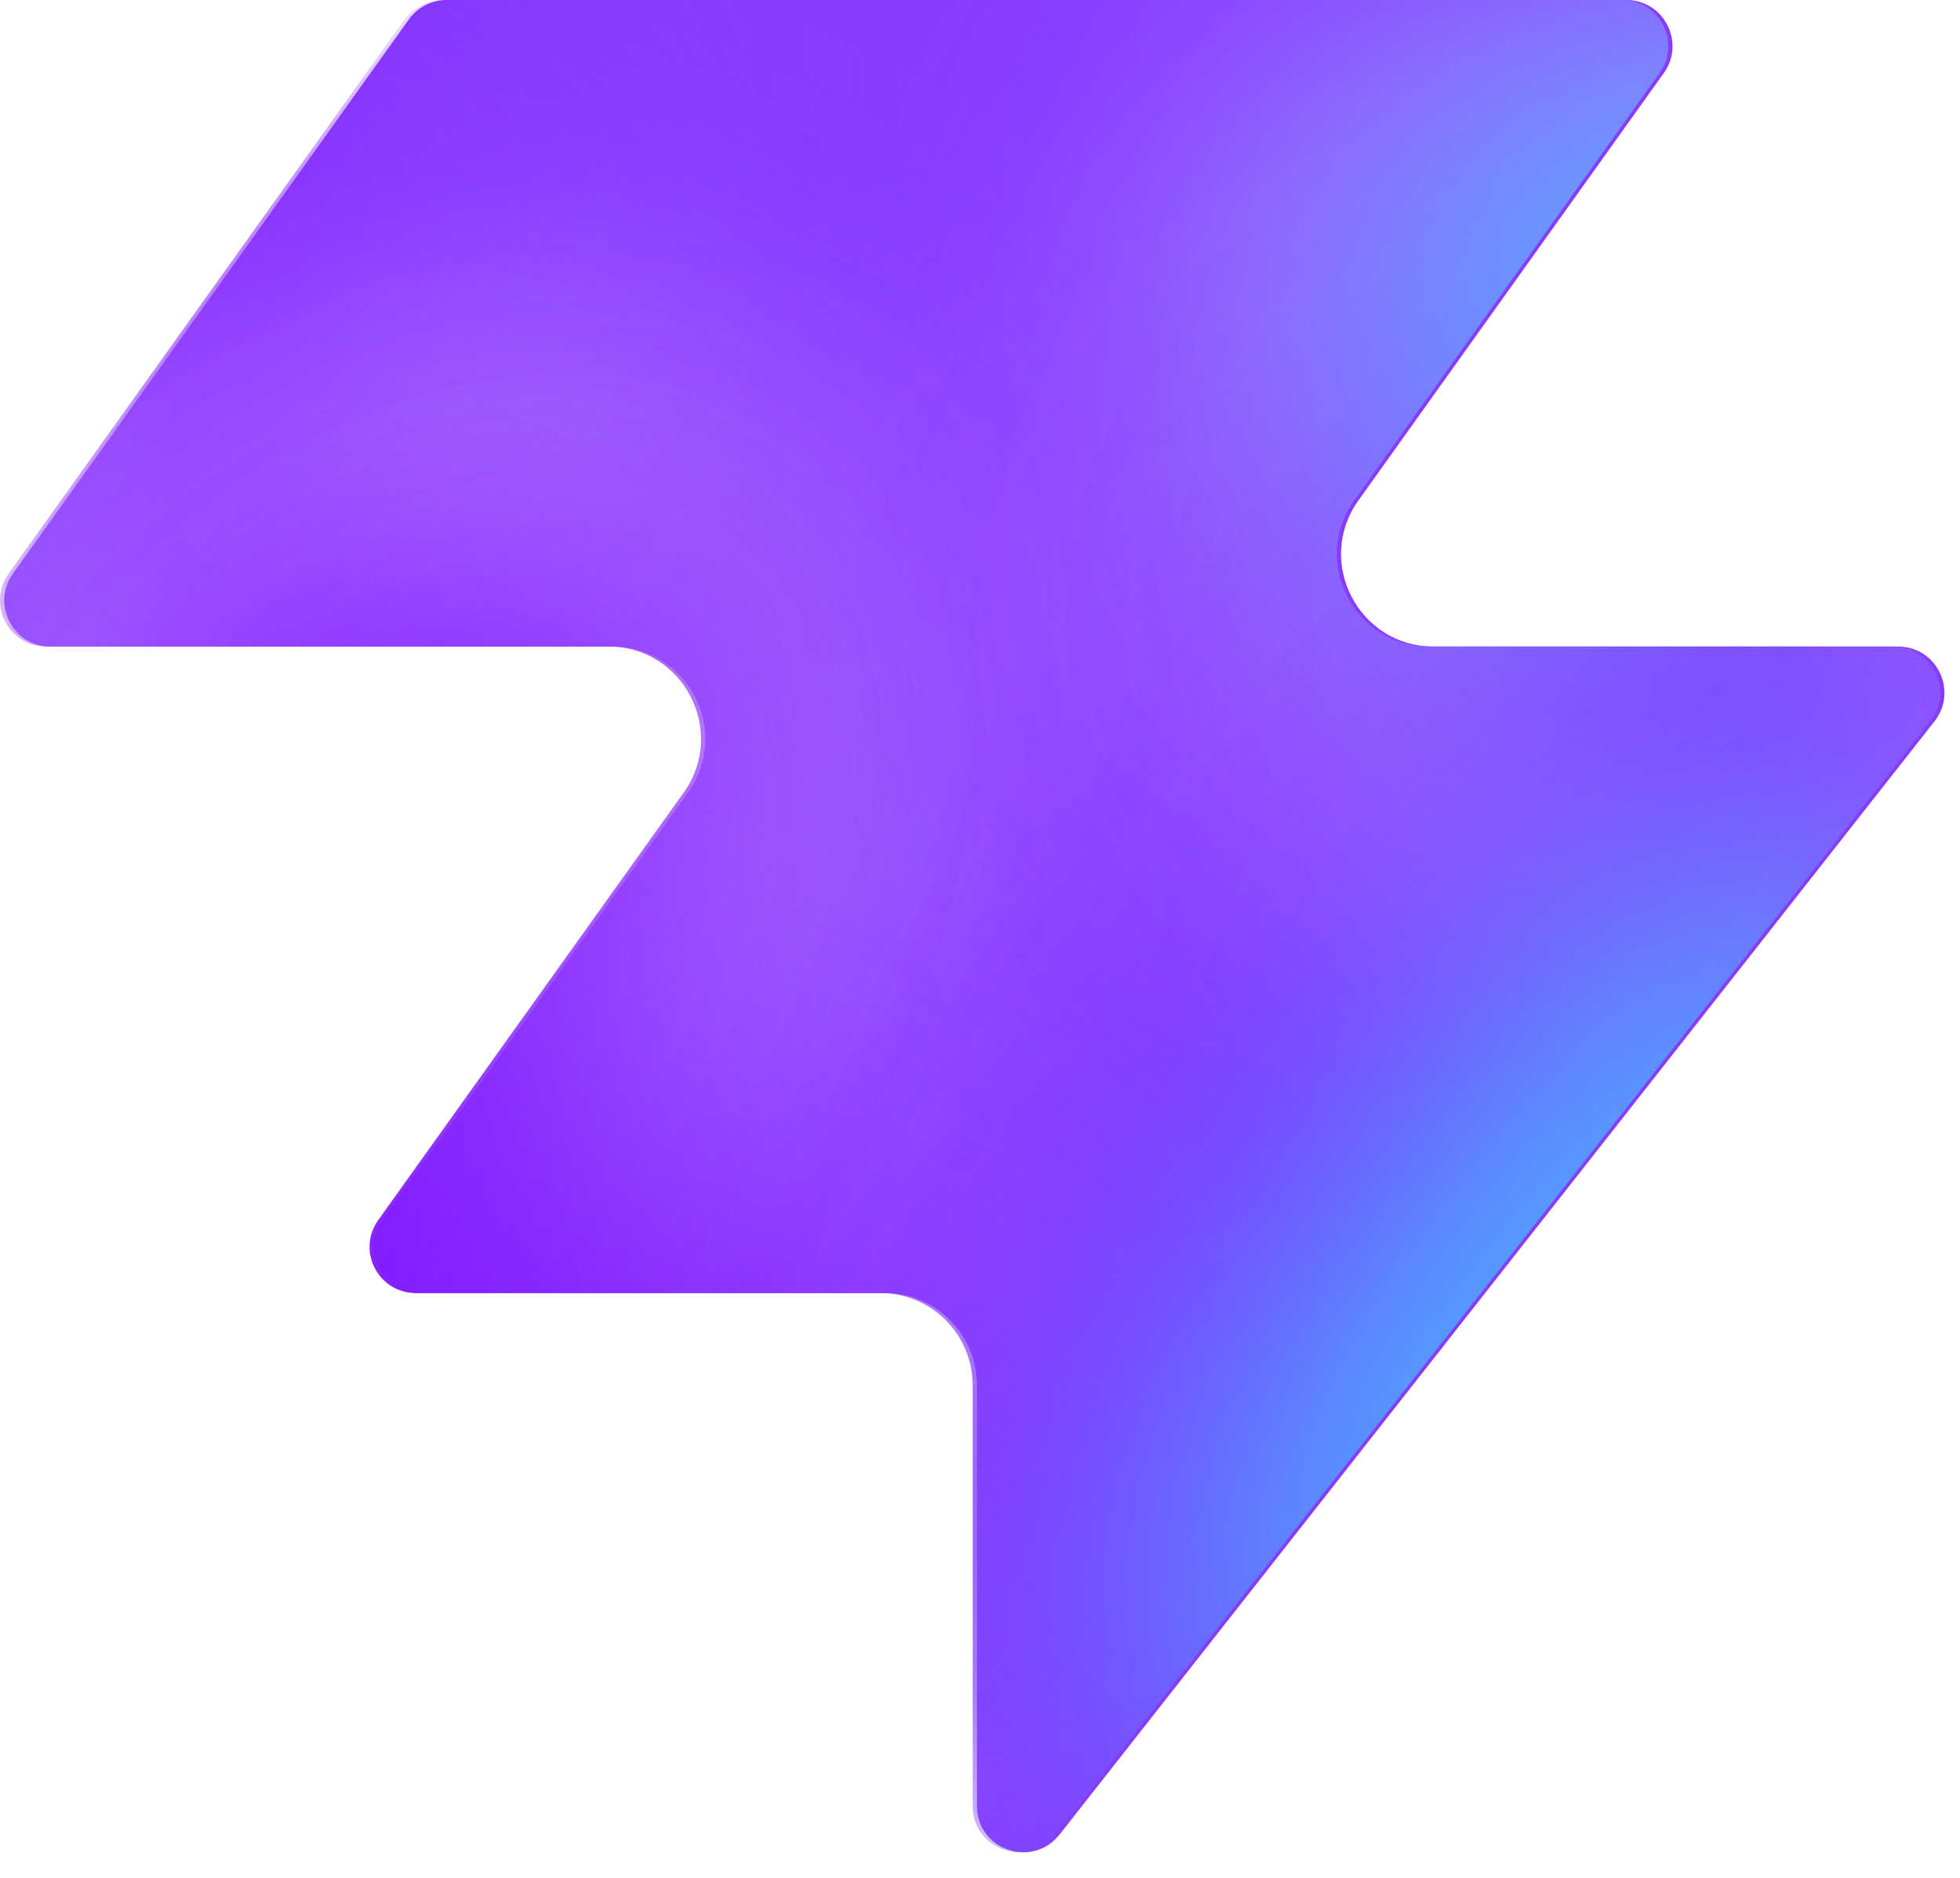
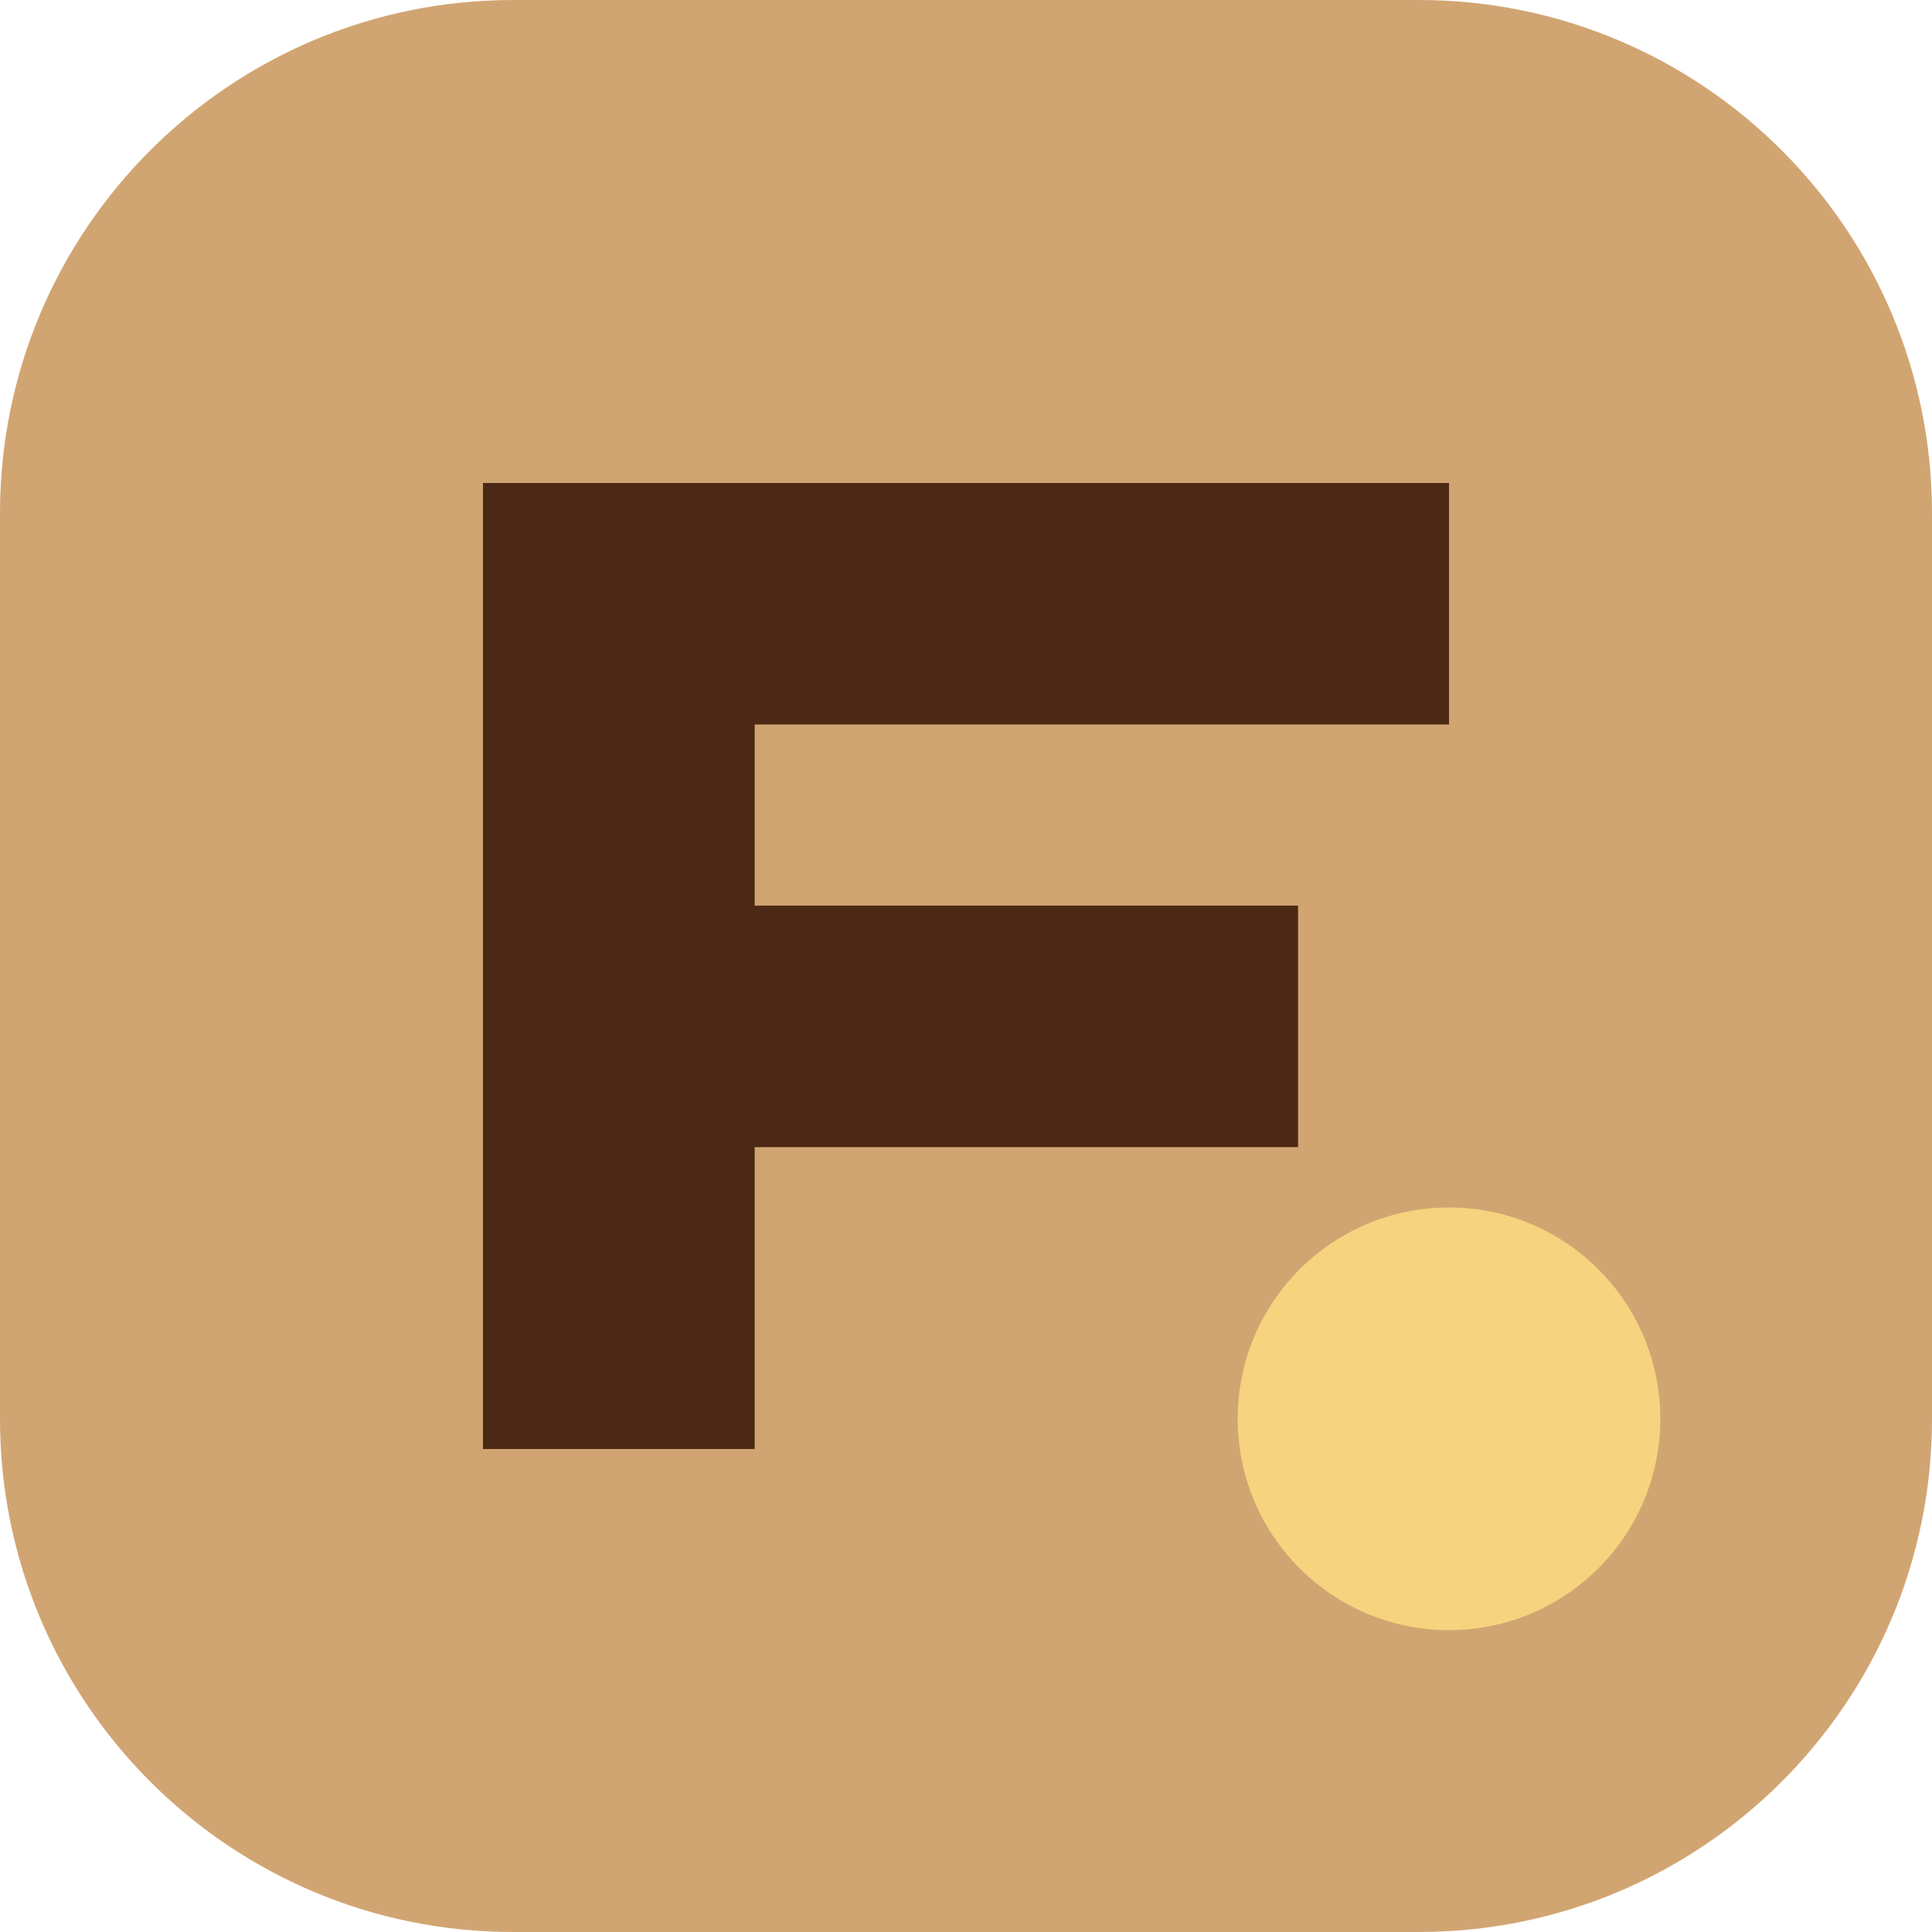
- <svg xmlns="http://www.w3.org/2000/svg" width="48" height="46" fill="none" viewBox="0 0 48 46">
-   <path fill="#863bff" d="M25.946 44.938c-.664.845-2.021.375-2.021-.698V33.937a2.26 2.26 0 0 0-2.262-2.262H10.287c-.92 0-1.456-1.04-.92-1.788l7.48-10.471c1.07-1.497 0-3.578-1.842-3.578H1.237c-.92 0-1.456-1.04-.92-1.788L10.013.474c.214-.297.556-.474.92-.474h28.894c.92 0 1.456 1.04.92 1.788l-7.48 10.471c-1.07 1.498 0 3.579 1.842 3.579h11.377c.943 0 1.473 1.088.89 1.83L25.947 44.94z" style="fill:#863bff;fill:color(display-p3 .525 .23 1);fill-opacity:1" />
-   <mask id="a" width="48" height="46" x="0" y="0" maskUnits="userSpaceOnUse" style="mask-type:alpha">
-     <path fill="#000" d="M25.842 44.938c-.664.844-2.021.375-2.021-.698V33.937a2.26 2.26 0 0 0-2.262-2.262H10.183c-.92 0-1.456-1.04-.92-1.788l7.48-10.471c1.07-1.498 0-3.579-1.842-3.579H1.133c-.92 0-1.456-1.04-.92-1.787L9.91.473c.214-.297.556-.474.92-.474h28.894c.92 0 1.456 1.04.92 1.788l-7.48 10.471c-1.07 1.498 0 3.578 1.842 3.578h11.377c.943 0 1.473 1.088.89 1.832L25.843 44.94z" style="fill:#000;fill-opacity:1" />
-   </mask>
-   <g mask="url(#a)">
-     <g filter="url(#b)">
-       <ellipse cx="5.508" cy="14.704" fill="#ede6ff" rx="5.508" ry="14.704" style="fill:#ede6ff;fill:color(display-p3 .927 .903 1);fill-opacity:1" transform="matrix(.00324 1 1 -.00324 -4.47 31.516)" />
-     </g>
-     <g filter="url(#c)">
-       <ellipse cx="10.399" cy="29.851" fill="#ede6ff" rx="10.399" ry="29.851" style="fill:#ede6ff;fill:color(display-p3 .927 .903 1);fill-opacity:1" transform="matrix(.00324 1 1 -.00324 -39.328 7.883)" />
-     </g>
-     <g filter="url(#d)">
-       <ellipse cx="5.508" cy="30.487" fill="#7e14ff" rx="5.508" ry="30.487" style="fill:#7e14ff;fill:color(display-p3 .492 .077 1);fill-opacity:1" transform="rotate(89.814 -25.913 -14.639)scale(1 -1)" />
-     </g>
-     <g filter="url(#e)">
-       <ellipse cx="5.508" cy="30.599" fill="#7e14ff" rx="5.508" ry="30.599" style="fill:#7e14ff;fill:color(display-p3 .492 .077 1);fill-opacity:1" transform="rotate(89.814 -32.644 -3.334)scale(1 -1)" />
-     </g>
-     <g filter="url(#f)">
-       <ellipse cx="5.508" cy="30.599" fill="#7e14ff" rx="5.508" ry="30.599" style="fill:#7e14ff;fill:color(display-p3 .492 .077 1);fill-opacity:1" transform="matrix(.00324 1 1 -.00324 -34.34 30.47)" />
-     </g>
-     <g filter="url(#g)">
-       <ellipse cx="14.072" cy="22.078" fill="#ede6ff" rx="14.072" ry="22.078" style="fill:#ede6ff;fill:color(display-p3 .927 .903 1);fill-opacity:1" transform="rotate(93.35 24.506 48.493)scale(-1 1)" />
-     </g>
-     <g filter="url(#h)">
-       <ellipse cx="3.47" cy="21.501" fill="#7e14ff" rx="3.47" ry="21.501" style="fill:#7e14ff;fill:color(display-p3 .492 .077 1);fill-opacity:1" transform="rotate(89.009 28.708 47.59)scale(-1 1)" />
-     </g>
-     <g filter="url(#i)">
-       <ellipse cx="3.47" cy="21.501" fill="#7e14ff" rx="3.47" ry="21.501" style="fill:#7e14ff;fill:color(display-p3 .492 .077 1);fill-opacity:1" transform="rotate(89.009 28.708 47.59)scale(-1 1)" />
-     </g>
-     <g filter="url(#j)">
-       <ellipse cx=".387" cy="8.972" fill="#7e14ff" rx="4.407" ry="29.108" style="fill:#7e14ff;fill:color(display-p3 .492 .077 1);fill-opacity:1" transform="rotate(39.51 .387 8.972)" />
-     </g>
-     <g filter="url(#k)">
-       <ellipse cx="47.523" cy="-6.092" fill="#7e14ff" rx="4.407" ry="29.108" style="fill:#7e14ff;fill:color(display-p3 .492 .077 1);fill-opacity:1" transform="rotate(37.892 47.523 -6.092)" />
-     </g>
-     <g filter="url(#l)">
-       <ellipse cx="41.412" cy="6.333" fill="#47bfff" rx="5.971" ry="9.665" style="fill:#47bfff;fill:color(display-p3 .28 .748 1);fill-opacity:1" transform="rotate(37.892 41.412 6.333)" />
-     </g>
-     <g filter="url(#m)">
-       <ellipse cx="-1.879" cy="38.332" fill="#7e14ff" rx="4.407" ry="29.108" style="fill:#7e14ff;fill:color(display-p3 .492 .077 1);fill-opacity:1" transform="rotate(37.892 -1.88 38.332)" />
-     </g>
-     <g filter="url(#n)">
-       <ellipse cx="-1.879" cy="38.332" fill="#7e14ff" rx="4.407" ry="29.108" style="fill:#7e14ff;fill:color(display-p3 .492 .077 1);fill-opacity:1" transform="rotate(37.892 -1.88 38.332)" />
-     </g>
-     <g filter="url(#o)">
-       <ellipse cx="35.651" cy="29.907" fill="#7e14ff" rx="4.407" ry="29.108" style="fill:#7e14ff;fill:color(display-p3 .492 .077 1);fill-opacity:1" transform="rotate(37.892 35.651 29.907)" />
-     </g>
-     <g filter="url(#p)">
-       <ellipse cx="38.418" cy="32.4" fill="#47bfff" rx="5.971" ry="15.297" style="fill:#47bfff;fill:color(display-p3 .28 .748 1);fill-opacity:1" transform="rotate(37.892 38.418 32.4)" />
-     </g>
-   </g>
-   <defs>
-     <filter id="b" width="60.045" height="41.654" x="-19.77" y="16.149" color-interpolation-filters="sRGB" filterUnits="userSpaceOnUse">
-       <feFlood flood-opacity="0" result="BackgroundImageFix" />
-       <feBlend in="SourceGraphic" in2="BackgroundImageFix" result="shape" />
-       <feGaussianBlur result="effect1_foregroundBlur_2002_17158" stdDeviation="7.659" />
-     </filter>
-     <filter id="c" width="90.34" height="51.437" x="-54.613" y="-7.533" color-interpolation-filters="sRGB" filterUnits="userSpaceOnUse">
-       <feFlood flood-opacity="0" result="BackgroundImageFix" />
-       <feBlend in="SourceGraphic" in2="BackgroundImageFix" result="shape" />
-       <feGaussianBlur result="effect1_foregroundBlur_2002_17158" stdDeviation="7.659" />
-     </filter>
-     <filter id="d" width="79.355" height="29.4" x="-49.64" y="2.03" color-interpolation-filters="sRGB" filterUnits="userSpaceOnUse">
-       <feFlood flood-opacity="0" result="BackgroundImageFix" />
-       <feBlend in="SourceGraphic" in2="BackgroundImageFix" result="shape" />
-       <feGaussianBlur result="effect1_foregroundBlur_2002_17158" stdDeviation="4.596" />
-     </filter>
-     <filter id="e" width="79.579" height="29.4" x="-45.045" y="20.029" color-interpolation-filters="sRGB" filterUnits="userSpaceOnUse">
-       <feFlood flood-opacity="0" result="BackgroundImageFix" />
-       <feBlend in="SourceGraphic" in2="BackgroundImageFix" result="shape" />
-       <feGaussianBlur result="effect1_foregroundBlur_2002_17158" stdDeviation="4.596" />
-     </filter>
-     <filter id="f" width="79.579" height="29.4" x="-43.513" y="21.178" color-interpolation-filters="sRGB" filterUnits="userSpaceOnUse">
-       <feFlood flood-opacity="0" result="BackgroundImageFix" />
-       <feBlend in="SourceGraphic" in2="BackgroundImageFix" result="shape" />
-       <feGaussianBlur result="effect1_foregroundBlur_2002_17158" stdDeviation="4.596" />
-     </filter>
-     <filter id="g" width="74.749" height="58.852" x="15.756" y="-17.901" color-interpolation-filters="sRGB" filterUnits="userSpaceOnUse">
-       <feFlood flood-opacity="0" result="BackgroundImageFix" />
-       <feBlend in="SourceGraphic" in2="BackgroundImageFix" result="shape" />
-       <feGaussianBlur result="effect1_foregroundBlur_2002_17158" stdDeviation="7.659" />
-     </filter>
-     <filter id="h" width="61.377" height="25.362" x="23.548" y="2.284" color-interpolation-filters="sRGB" filterUnits="userSpaceOnUse">
-       <feFlood flood-opacity="0" result="BackgroundImageFix" />
-       <feBlend in="SourceGraphic" in2="BackgroundImageFix" result="shape" />
-       <feGaussianBlur result="effect1_foregroundBlur_2002_17158" stdDeviation="4.596" />
-     </filter>
-     <filter id="i" width="61.377" height="25.362" x="23.548" y="2.284" color-interpolation-filters="sRGB" filterUnits="userSpaceOnUse">
-       <feFlood flood-opacity="0" result="BackgroundImageFix" />
-       <feBlend in="SourceGraphic" in2="BackgroundImageFix" result="shape" />
-       <feGaussianBlur result="effect1_foregroundBlur_2002_17158" stdDeviation="4.596" />
-     </filter>
-     <filter id="j" width="56.045" height="63.649" x="-27.636" y="-22.853" color-interpolation-filters="sRGB" filterUnits="userSpaceOnUse">
-       <feFlood flood-opacity="0" result="BackgroundImageFix" />
-       <feBlend in="SourceGraphic" in2="BackgroundImageFix" result="shape" />
-       <feGaussianBlur result="effect1_foregroundBlur_2002_17158" stdDeviation="4.596" />
-     </filter>
-     <filter id="k" width="54.814" height="64.646" x="20.116" y="-38.415" color-interpolation-filters="sRGB" filterUnits="userSpaceOnUse">
-       <feFlood flood-opacity="0" result="BackgroundImageFix" />
-       <feBlend in="SourceGraphic" in2="BackgroundImageFix" result="shape" />
-       <feGaussianBlur result="effect1_foregroundBlur_2002_17158" stdDeviation="4.596" />
-     </filter>
-     <filter id="l" width="33.541" height="35.313" x="24.641" y="-11.323" color-interpolation-filters="sRGB" filterUnits="userSpaceOnUse">
-       <feFlood flood-opacity="0" result="BackgroundImageFix" />
-       <feBlend in="SourceGraphic" in2="BackgroundImageFix" result="shape" />
-       <feGaussianBlur result="effect1_foregroundBlur_2002_17158" stdDeviation="4.596" />
-     </filter>
-     <filter id="m" width="54.814" height="64.646" x="-29.286" y="6.009" color-interpolation-filters="sRGB" filterUnits="userSpaceOnUse">
-       <feFlood flood-opacity="0" result="BackgroundImageFix" />
-       <feBlend in="SourceGraphic" in2="BackgroundImageFix" result="shape" />
-       <feGaussianBlur result="effect1_foregroundBlur_2002_17158" stdDeviation="4.596" />
-     </filter>
-     <filter id="n" width="54.814" height="64.646" x="-29.286" y="6.009" color-interpolation-filters="sRGB" filterUnits="userSpaceOnUse">
-       <feFlood flood-opacity="0" result="BackgroundImageFix" />
-       <feBlend in="SourceGraphic" in2="BackgroundImageFix" result="shape" />
-       <feGaussianBlur result="effect1_foregroundBlur_2002_17158" stdDeviation="4.596" />
-     </filter>
-     <filter id="o" width="54.814" height="64.646" x="8.244" y="-2.416" color-interpolation-filters="sRGB" filterUnits="userSpaceOnUse">
-       <feFlood flood-opacity="0" result="BackgroundImageFix" />
-       <feBlend in="SourceGraphic" in2="BackgroundImageFix" result="shape" />
-       <feGaussianBlur result="effect1_foregroundBlur_2002_17158" stdDeviation="4.596" />
-     </filter>
-     <filter id="p" width="39.409" height="43.623" x="18.713" y="10.588" color-interpolation-filters="sRGB" filterUnits="userSpaceOnUse">
-       <feFlood flood-opacity="0" result="BackgroundImageFix" />
-       <feBlend in="SourceGraphic" in2="BackgroundImageFix" result="shape" />
-       <feGaussianBlur result="effect1_foregroundBlur_2002_17158" stdDeviation="4.596" />
-     </filter>
-   </defs>
+ <svg xmlns="http://www.w3.org/2000/svg" viewBox="0 0 64 64">
+   <rect width="64" height="64" rx="17" fill="#D1A572" />
+   <path d="M16 48V16h32v8H25v6h18v8H25v10z" fill="#4B2914" />
+   <circle cx="48" cy="47" r="7" fill="#F6D37E" />
</svg>
